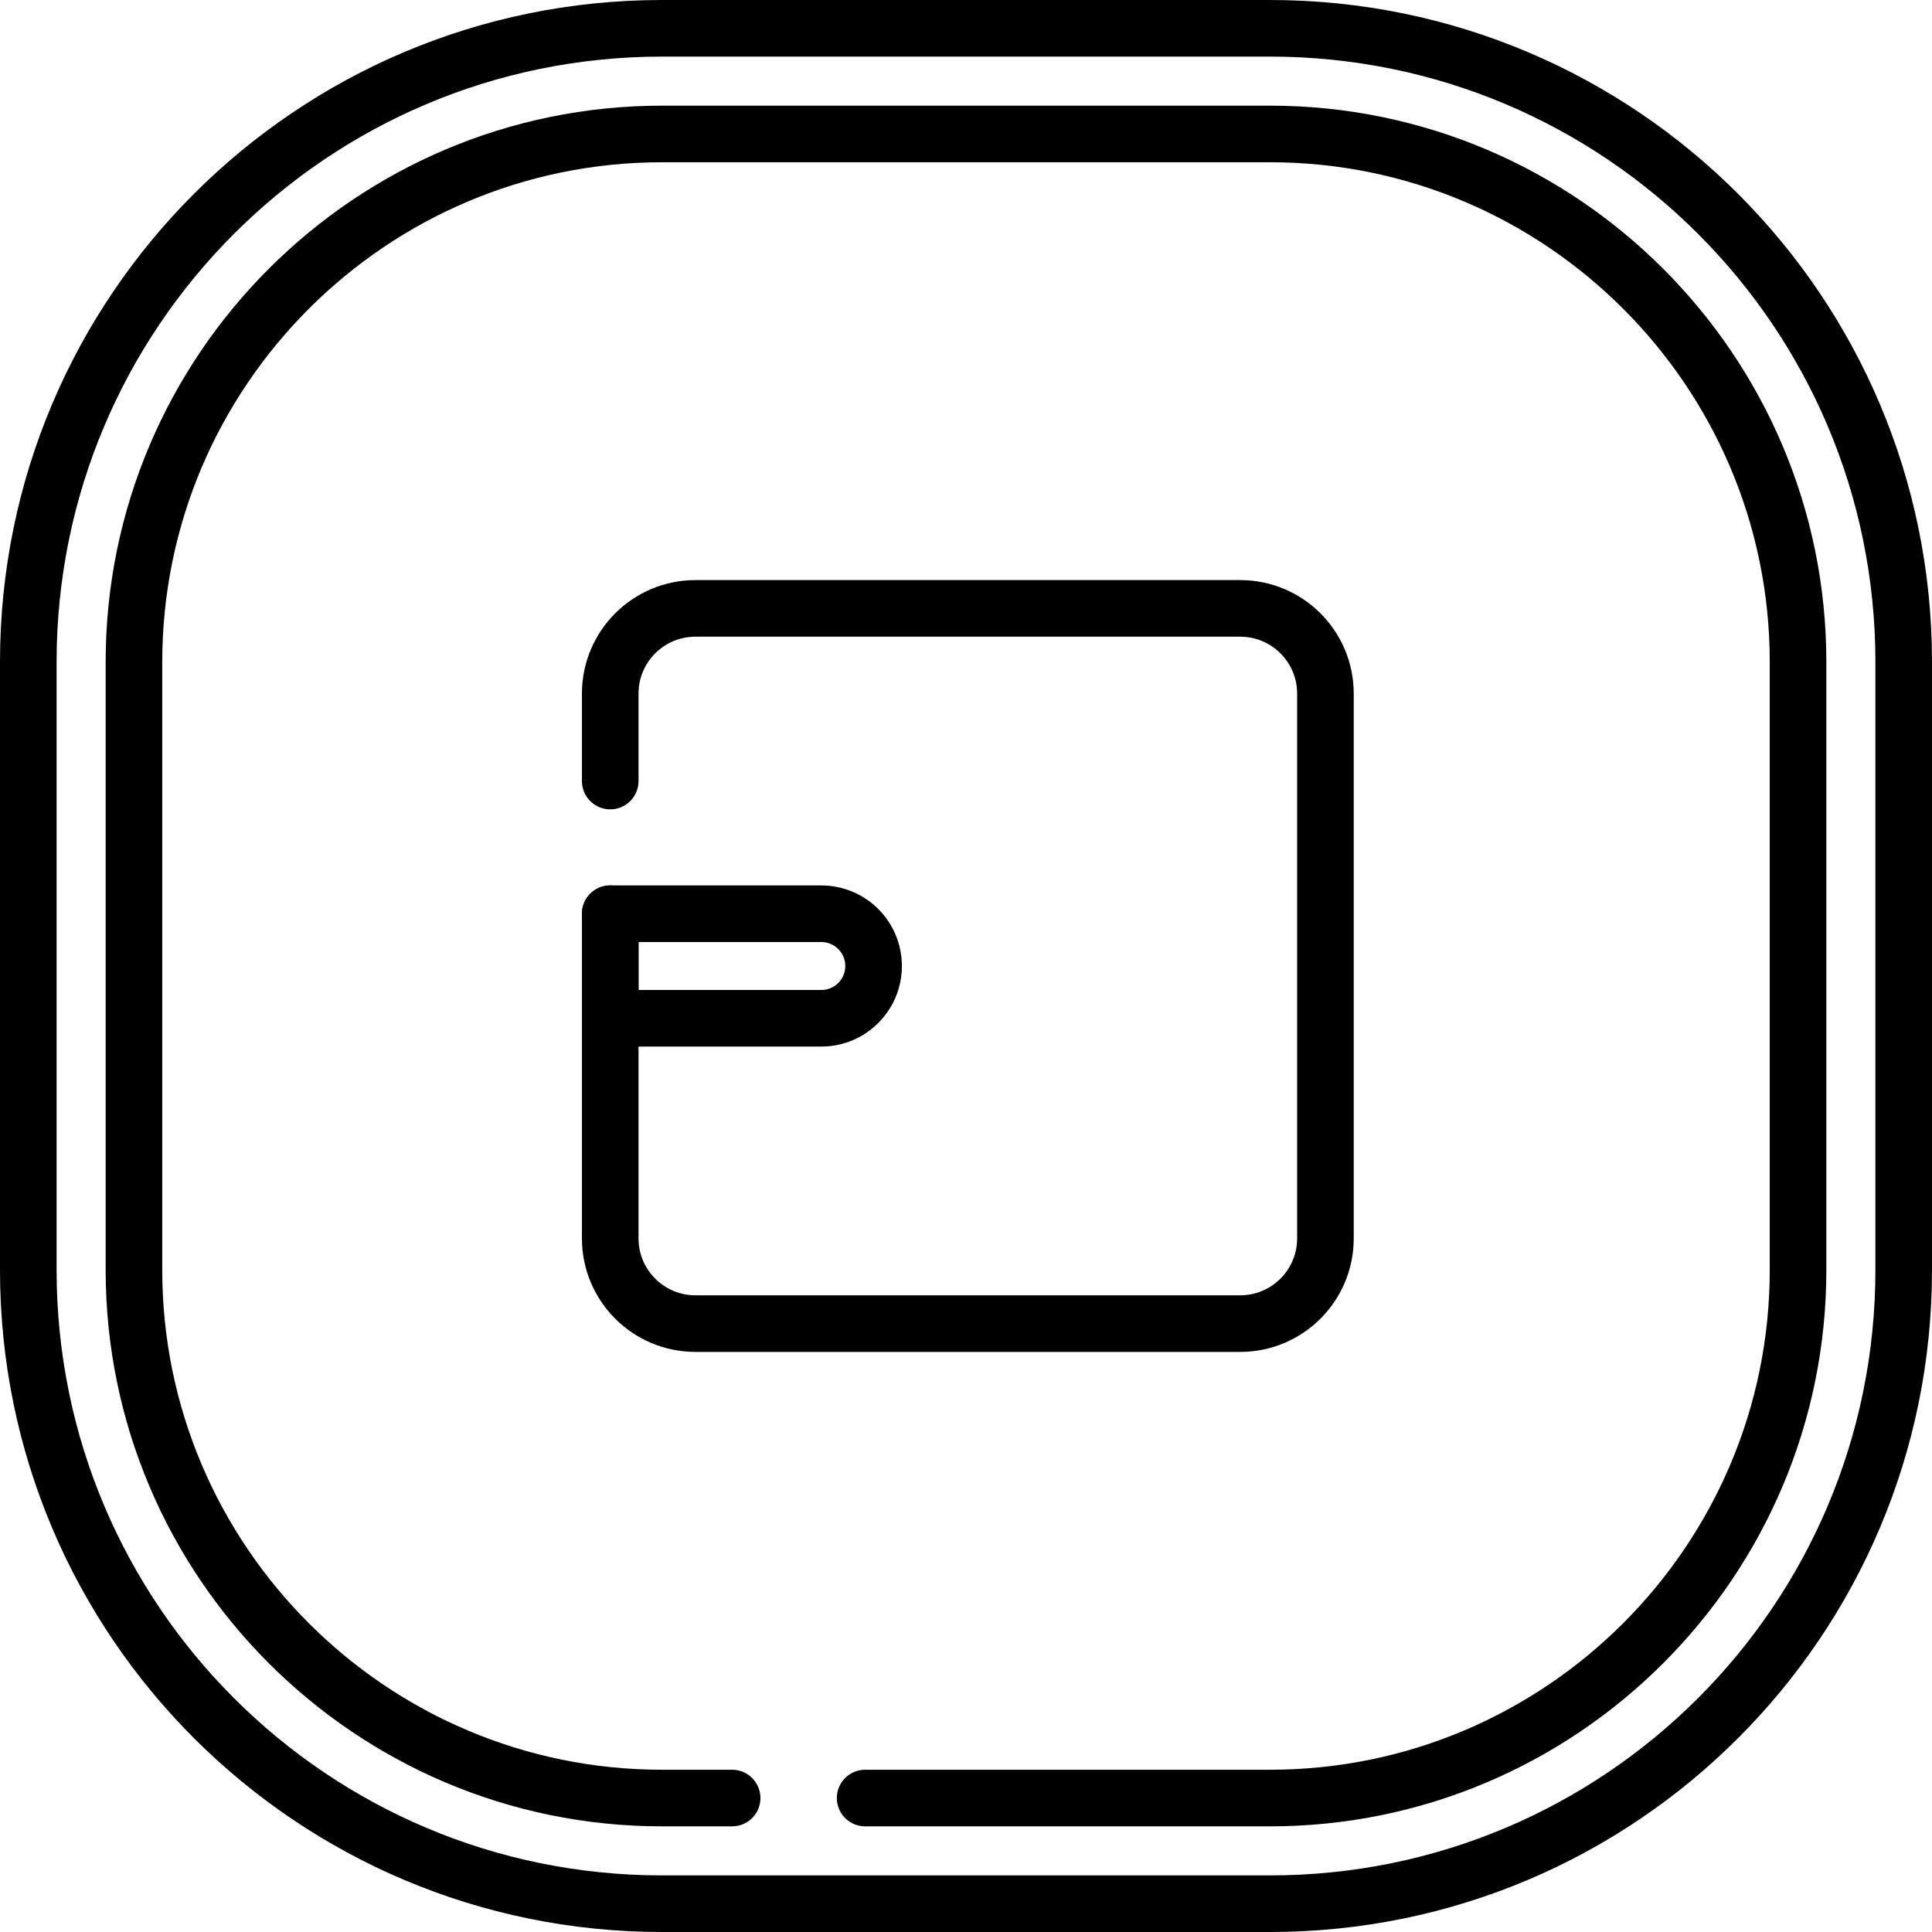
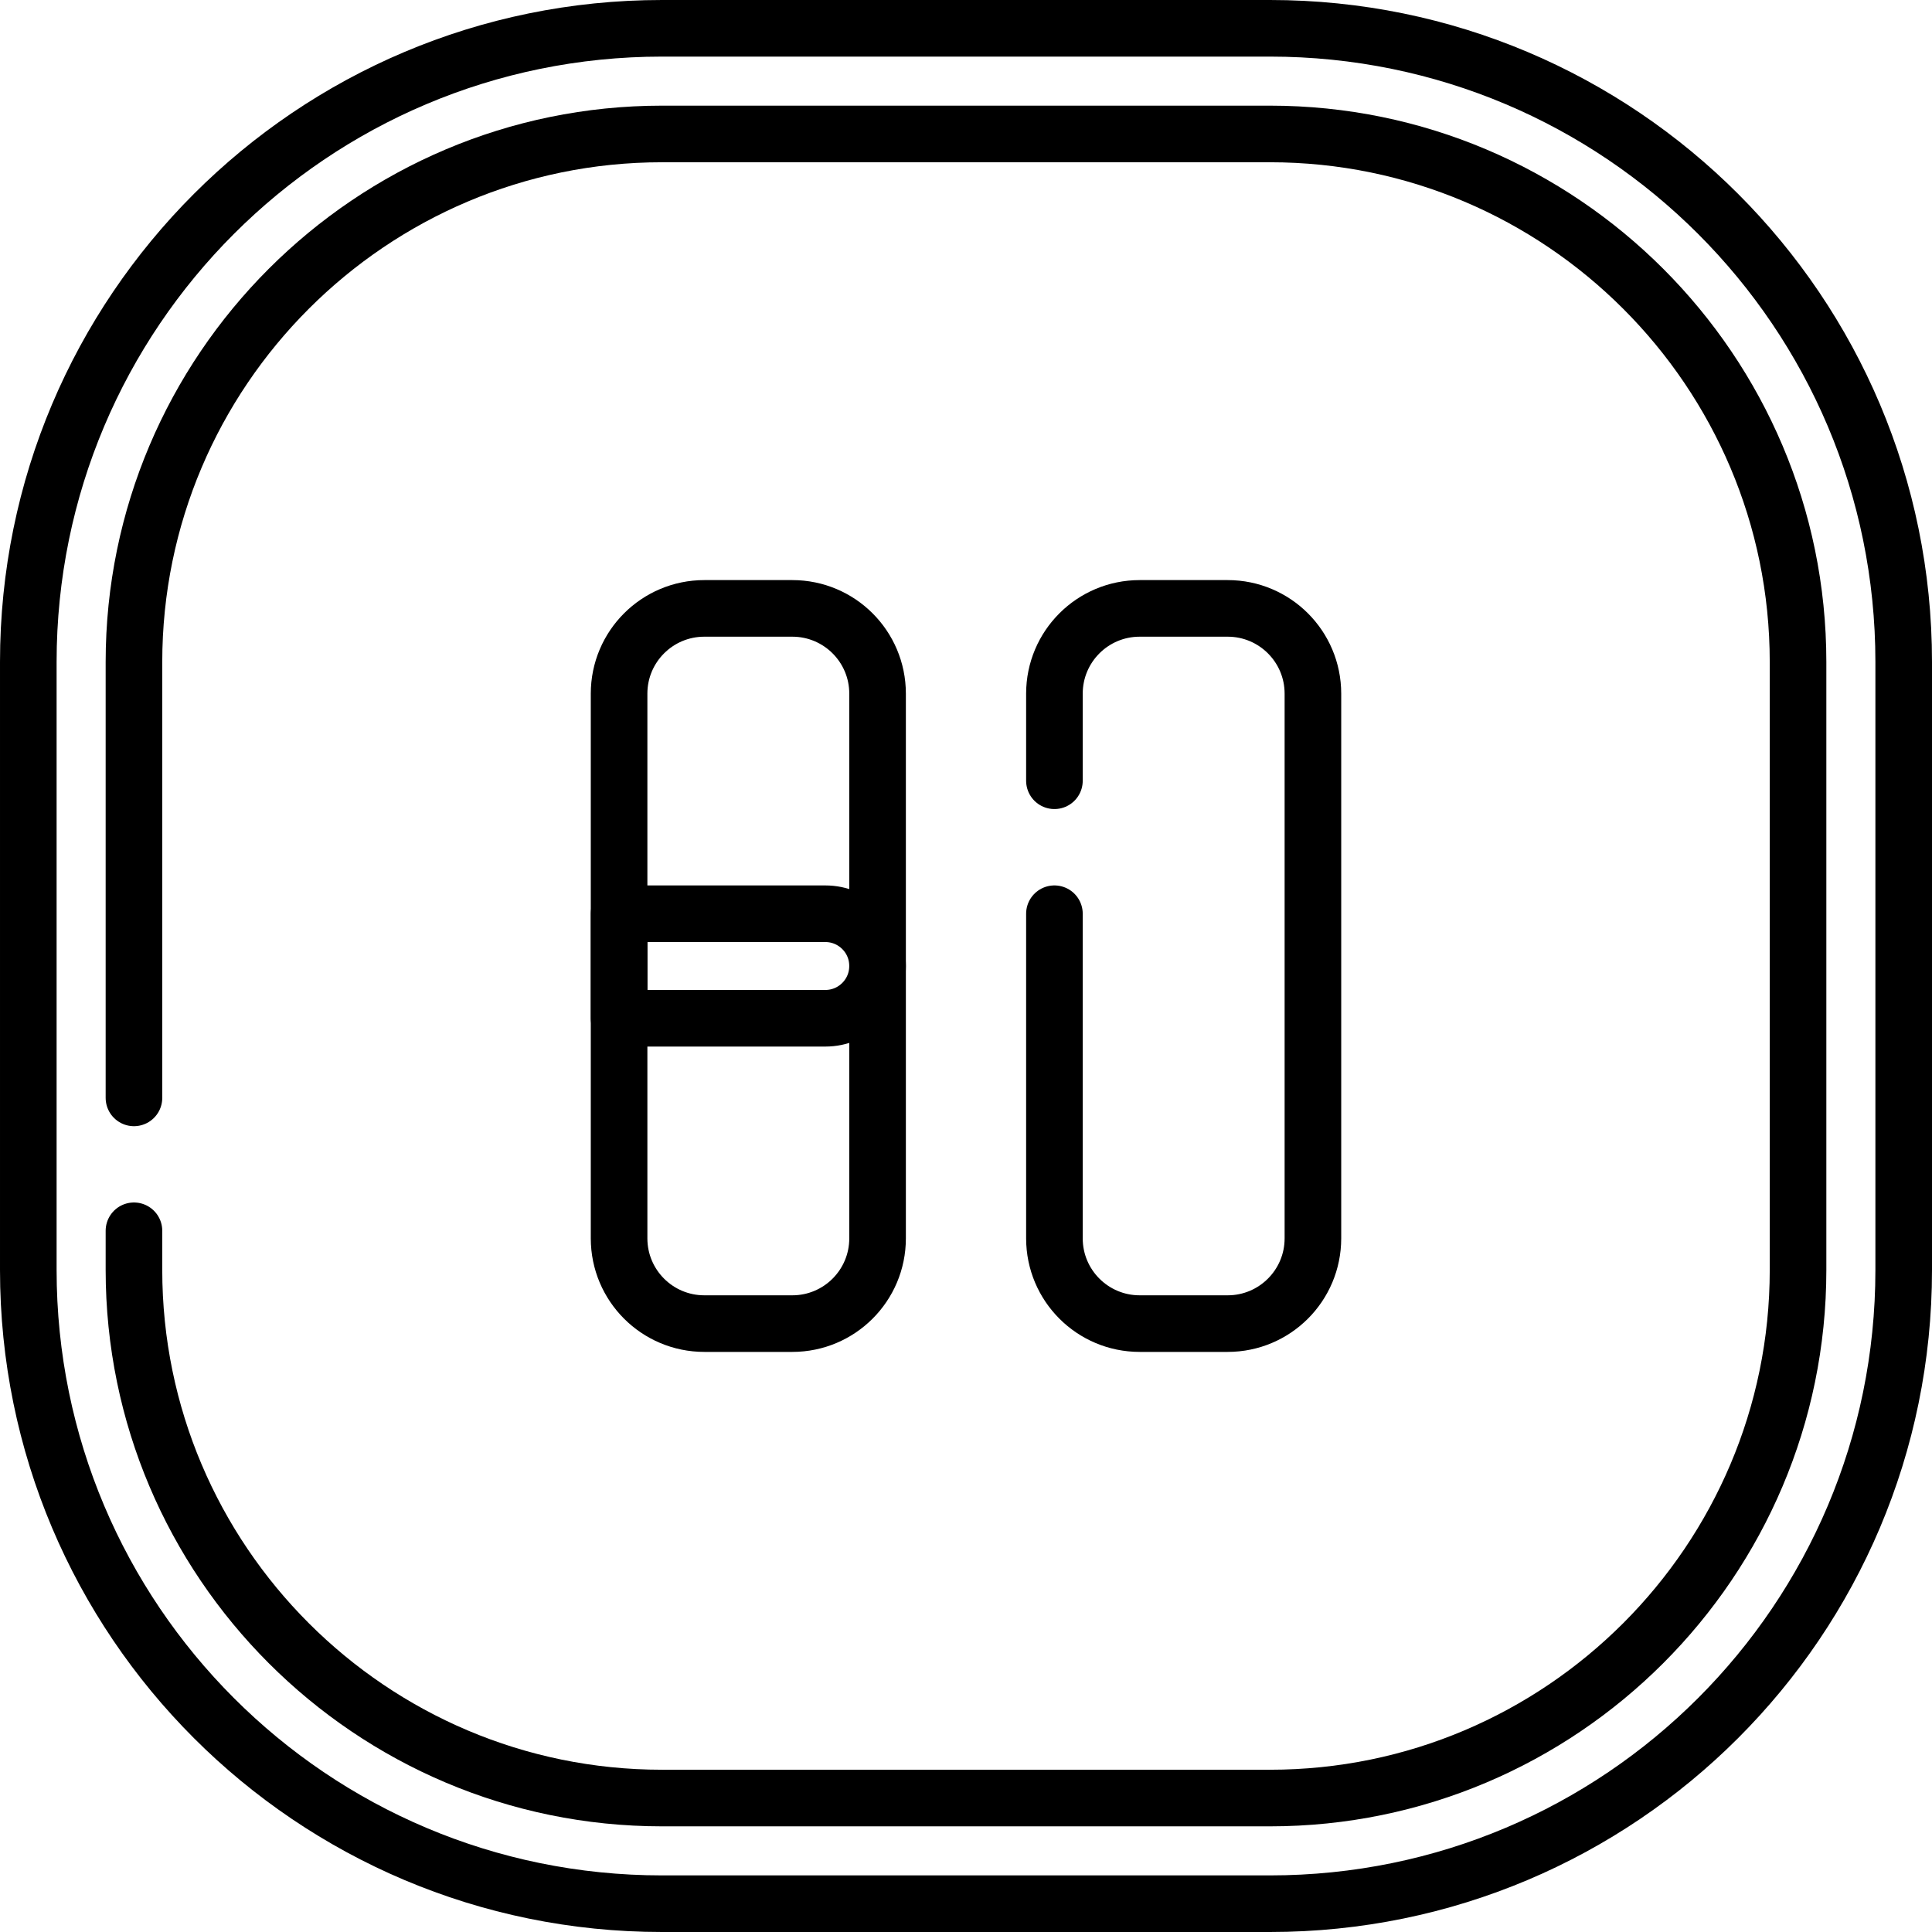
- <svg xmlns="http://www.w3.org/2000/svg" version="1.1" id="svg57" xml:space="preserve" width="682.667" height="682.667" viewBox="0 0 682.667 682.667">
-   <defs id="defs61">
-     <clipPath clipPathUnits="userSpaceOnUse" id="clipPath71">
-       <path d="M 0,512 H 512 V 0 H 0 Z" id="path69" />
+ <svg xmlns="http://www.w3.org/2000/svg" version="1.1" id="svg105" xml:space="preserve" width="682.667" height="682.667" viewBox="0 0 682.667 682.667">
+   <defs id="defs109">
+     <clipPath clipPathUnits="userSpaceOnUse" id="clipPath119">
+       <path d="M 0,512 H 512 V 0 H 0 Z" id="path117" />
    </clipPath>
  </defs>
-   <g id="g63" transform="matrix(1.333333,0,0,-1.333333,0,682.6667)">
-     <g id="g65">
-       <g id="g67" clip-path="url(#clipPath71)">
-         <g id="g73" transform="translate(336.5674,7.5)">
-           <path d="m 0,0 h -161.135 c -92.746,0 -167.932,75.186 -167.932,167.933 v 161.134 c 0,92.747 75.186,167.933 167.932,167.933 H 0 c 92.747,0 167.933,-75.186 167.933,-167.933 V 167.933 C 167.933,75.186 92.747,0 0,0 Z" style="fill:none;stroke:#000000;stroke-width:15;stroke-linecap:round;stroke-linejoin:round;stroke-miterlimit:10;stroke-dasharray:none;stroke-opacity:1" id="path75" />
+   <g id="g111" transform="matrix(1.333333,0,0,-1.333333,0,682.6667)">
+     <g id="g113">
+       <g id="g115" clip-path="url(#clipPath119)">
+         <g id="g121" transform="translate(336.5674,7.5)">
+           <path d="m 0,0 h -161.135 c -92.746,0 -167.932,75.186 -167.932,167.933 v 161.134 c 0,92.747 75.186,167.933 167.932,167.933 H 0 c 92.747,0 167.933,-75.186 167.933,-167.933 V 167.933 C 167.933,75.186 92.747,0 0,0 Z" style="fill:none;stroke:#000000;stroke-width:15;stroke-linecap:round;stroke-linejoin:round;stroke-miterlimit:10;stroke-dasharray:none;stroke-opacity:1" id="path123" />
        </g>
-         <g id="g77" transform="translate(194.0244,35.5)">
-           <path d="m 0,0 h -18.592 c -77.159,0 -139.932,62.773 -139.932,139.933 v 161.134 c 0,77.16 62.773,139.933 139.932,139.933 h 161.135 c 77.159,0 139.933,-62.773 139.933,-139.933 V 139.933 C 282.476,62.773 219.702,0 142.543,0 H 35.242" style="fill:none;stroke:#000000;stroke-width:15;stroke-linecap:round;stroke-linejoin:round;stroke-miterlimit:10;stroke-dasharray:none;stroke-opacity:1" id="path79" />
+         <g id="g125" transform="translate(35.5,221.0493)">
+           <path d="m 0,0 v 115.518 c 0,77.159 62.773,139.933 139.933,139.933 H 301.067 C 378.227,255.451 441,192.677 441,115.518 V -45.617 c 0,-77.159 -62.773,-139.932 -139.933,-139.932 H 139.933 C 62.773,-185.549 0,-122.776 0,-45.617 v 10.398" style="fill:none;stroke:#000000;stroke-width:15;stroke-linecap:round;stroke-linejoin:round;stroke-miterlimit:10;stroke-dasharray:none;stroke-opacity:1" id="path127" />
        </g>
-         <g id="g81" transform="translate(161.7144,305.0107)">
-           <path d="M 0,0 V 23.167 C 0,35.645 10.115,45.76 22.592,45.76 h 144.356 c 12.478,0 22.593,-10.115 22.593,-22.593 v -144.356 c 0,-12.477 -10.115,-22.592 -22.593,-22.592 H 22.592 C 10.115,-143.781 0,-133.666 0,-121.189 v 86.03" style="fill:none;stroke:#000000;stroke-width:15;stroke-linecap:round;stroke-linejoin:round;stroke-miterlimit:10;stroke-dasharray:none;stroke-opacity:1" id="path83" />
+         <g id="g129" transform="translate(209.9741,161.2295)">
+           <path d="m 0,0 h -23.318 c -12.478,0 -22.593,10.115 -22.593,22.592 v 144.357 c 0,12.477 10.115,22.592 22.593,22.592 H 0 c 12.478,0 22.592,-10.115 22.592,-22.592 V 22.592 C 22.592,10.115 12.478,0 0,0 Z" style="fill:none;stroke:#000000;stroke-width:15;stroke-linecap:round;stroke-linejoin:round;stroke-miterlimit:10;stroke-dasharray:none;stroke-opacity:1" id="path131" />
        </g>
-         <g id="g85" transform="translate(217.6577,242.1484)">
-           <path d="M 0,0 H -55.943 V 27.703 H 0 c 7.65,0 13.852,-6.202 13.852,-13.851 C 13.852,6.202 7.65,0 0,0 Z" style="fill:none;stroke:#000000;stroke-width:15;stroke-linecap:round;stroke-linejoin:round;stroke-miterlimit:10;stroke-dasharray:none;stroke-opacity:1" id="path87" />
+         <g id="g133" transform="translate(279.4336,305.0928)">
+           <path d="m 0,0 v 23.085 c 0,12.478 10.115,22.593 22.593,22.593 h 23.318 c 12.477,0 22.592,-10.115 22.592,-22.593 v -144.356 c 0,-12.477 -10.115,-22.592 -22.592,-22.592 H 22.593 C 10.115,-143.863 0,-133.748 0,-121.271 v 86.03" style="fill:none;stroke:#000000;stroke-width:15;stroke-linecap:round;stroke-linejoin:round;stroke-miterlimit:10;stroke-dasharray:none;stroke-opacity:1" id="path135" />
+         </g>
+         <g id="g137" transform="translate(218.7148,242.1484)">
+           <path d="M 0,0 H -54.651 V 27.703 H 0 c 7.65,0 13.852,-6.202 13.852,-13.851 C 13.852,6.202 7.65,0 0,0 Z" style="fill:none;stroke:#000000;stroke-width:15;stroke-linecap:round;stroke-linejoin:round;stroke-miterlimit:10;stroke-dasharray:none;stroke-opacity:1" id="path139" />
        </g>
      </g>
    </g>
  </g>
</svg>
